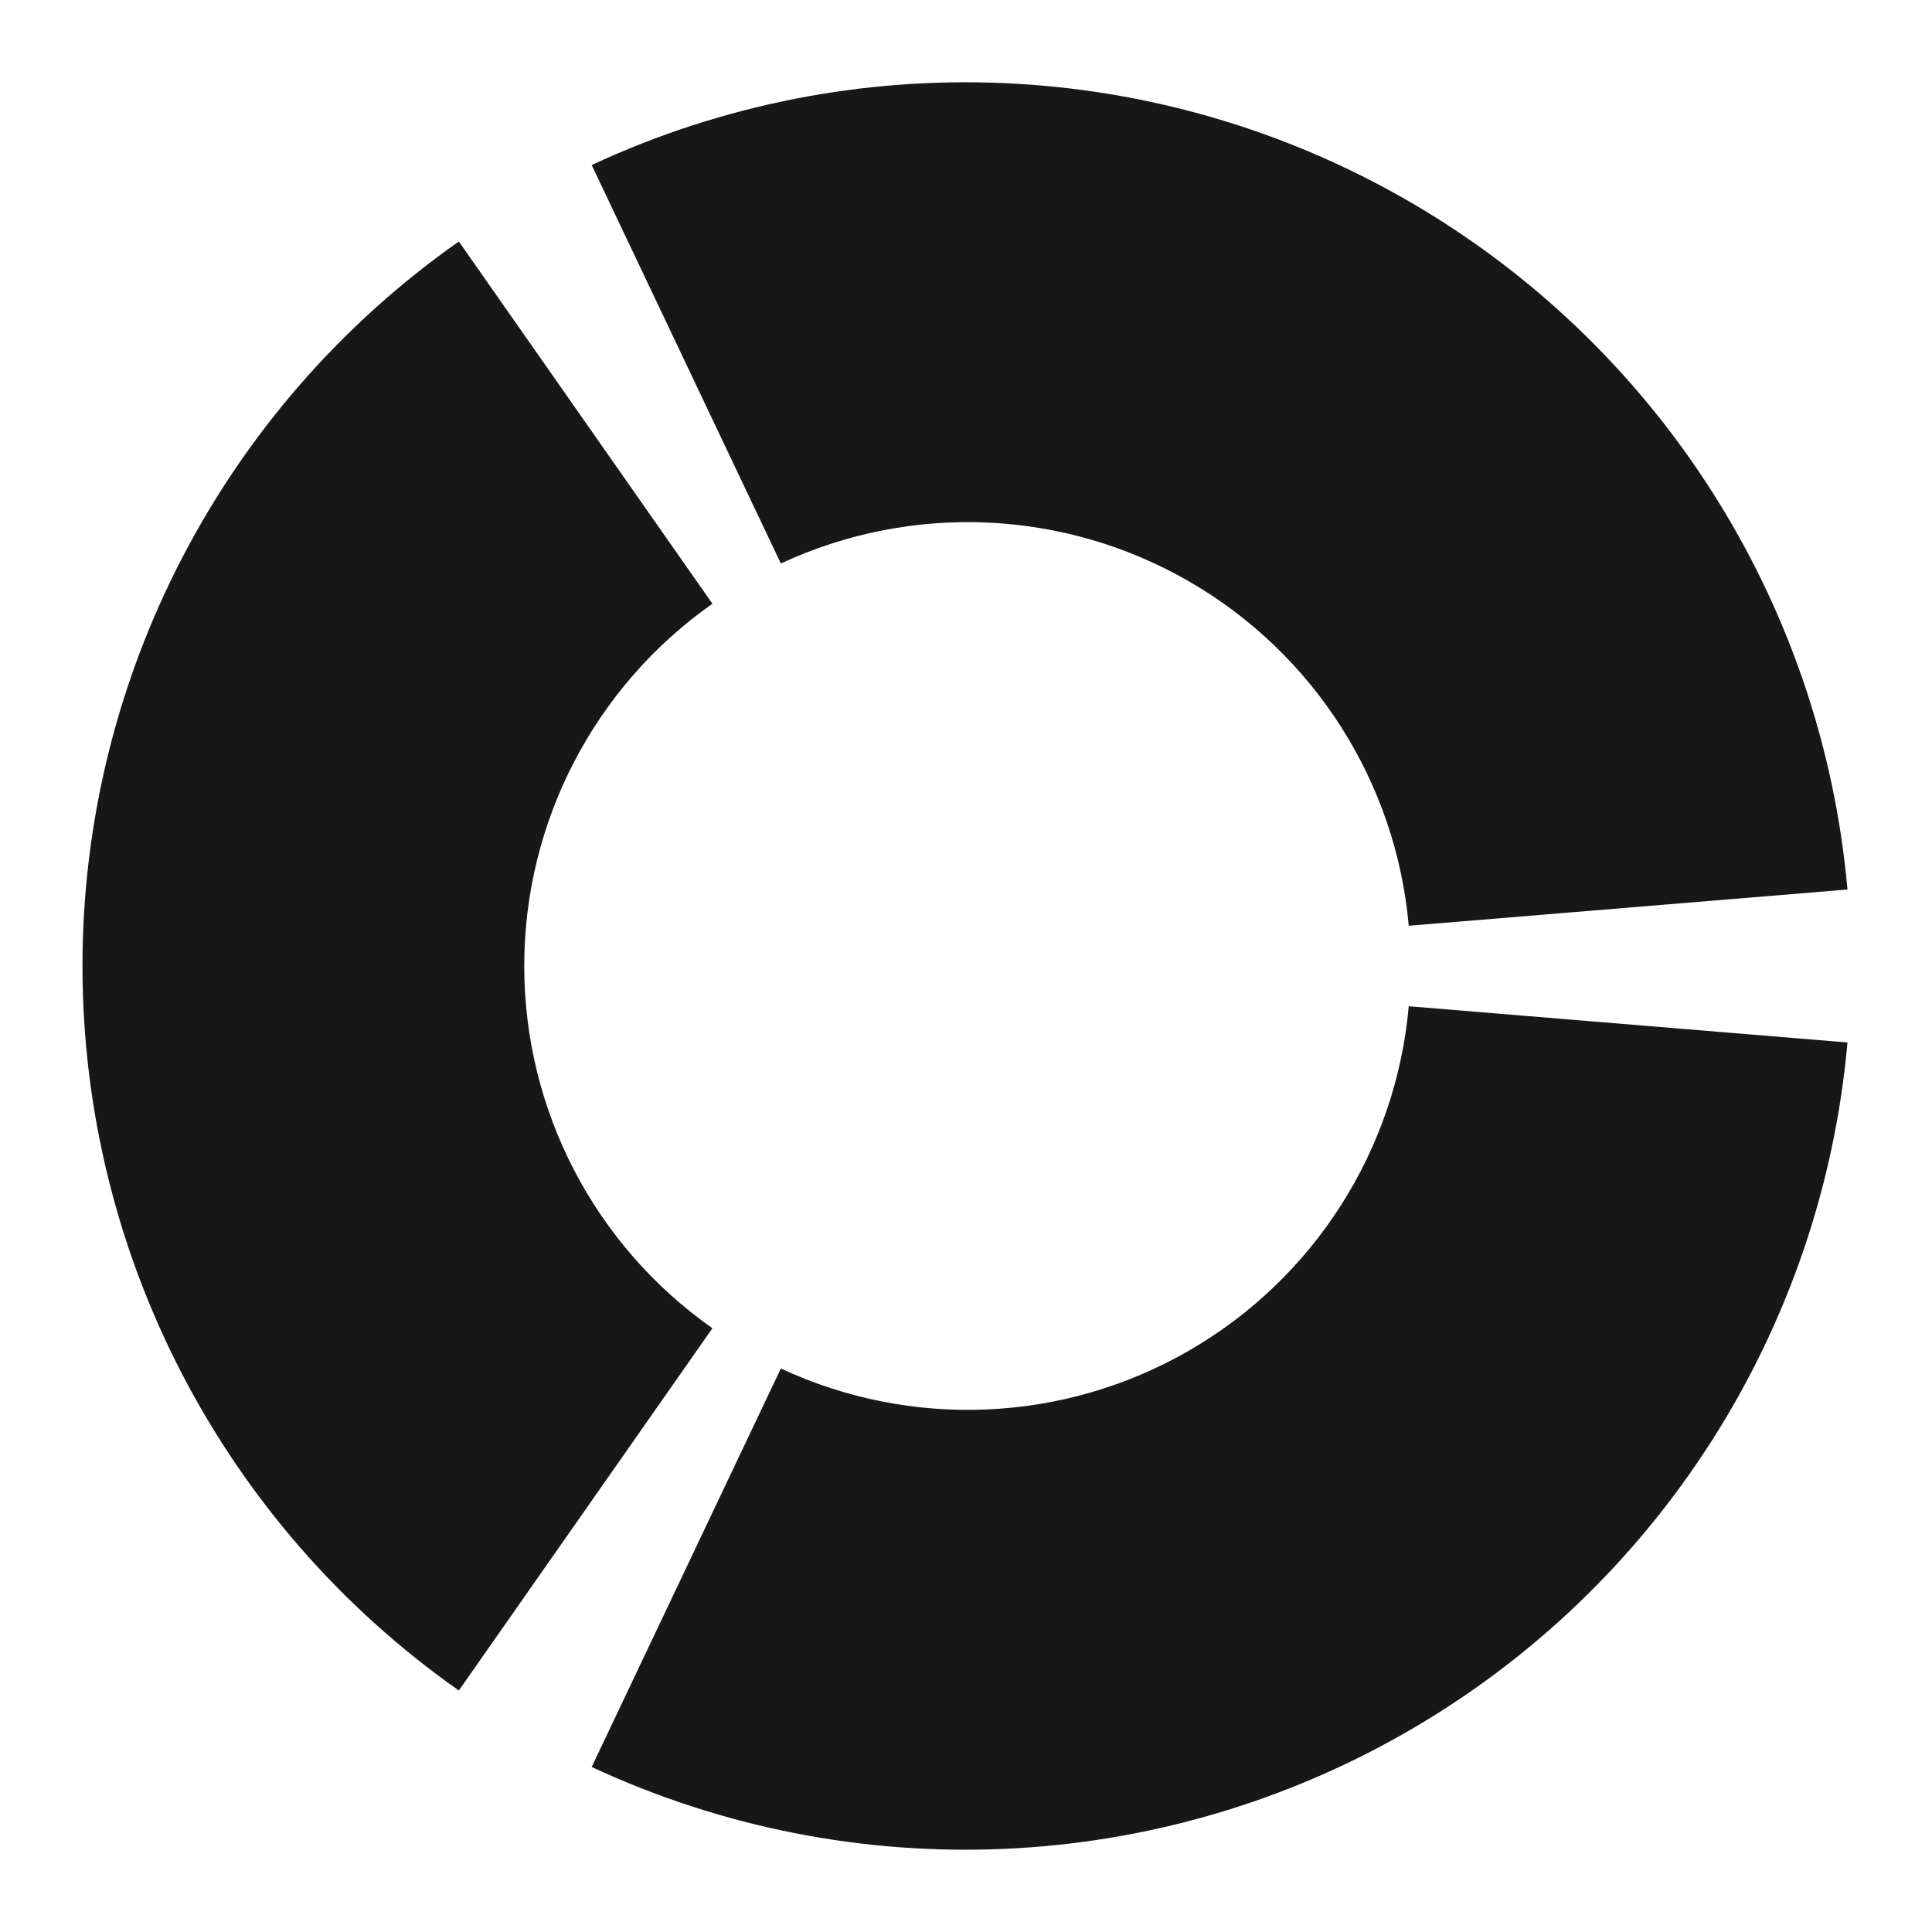
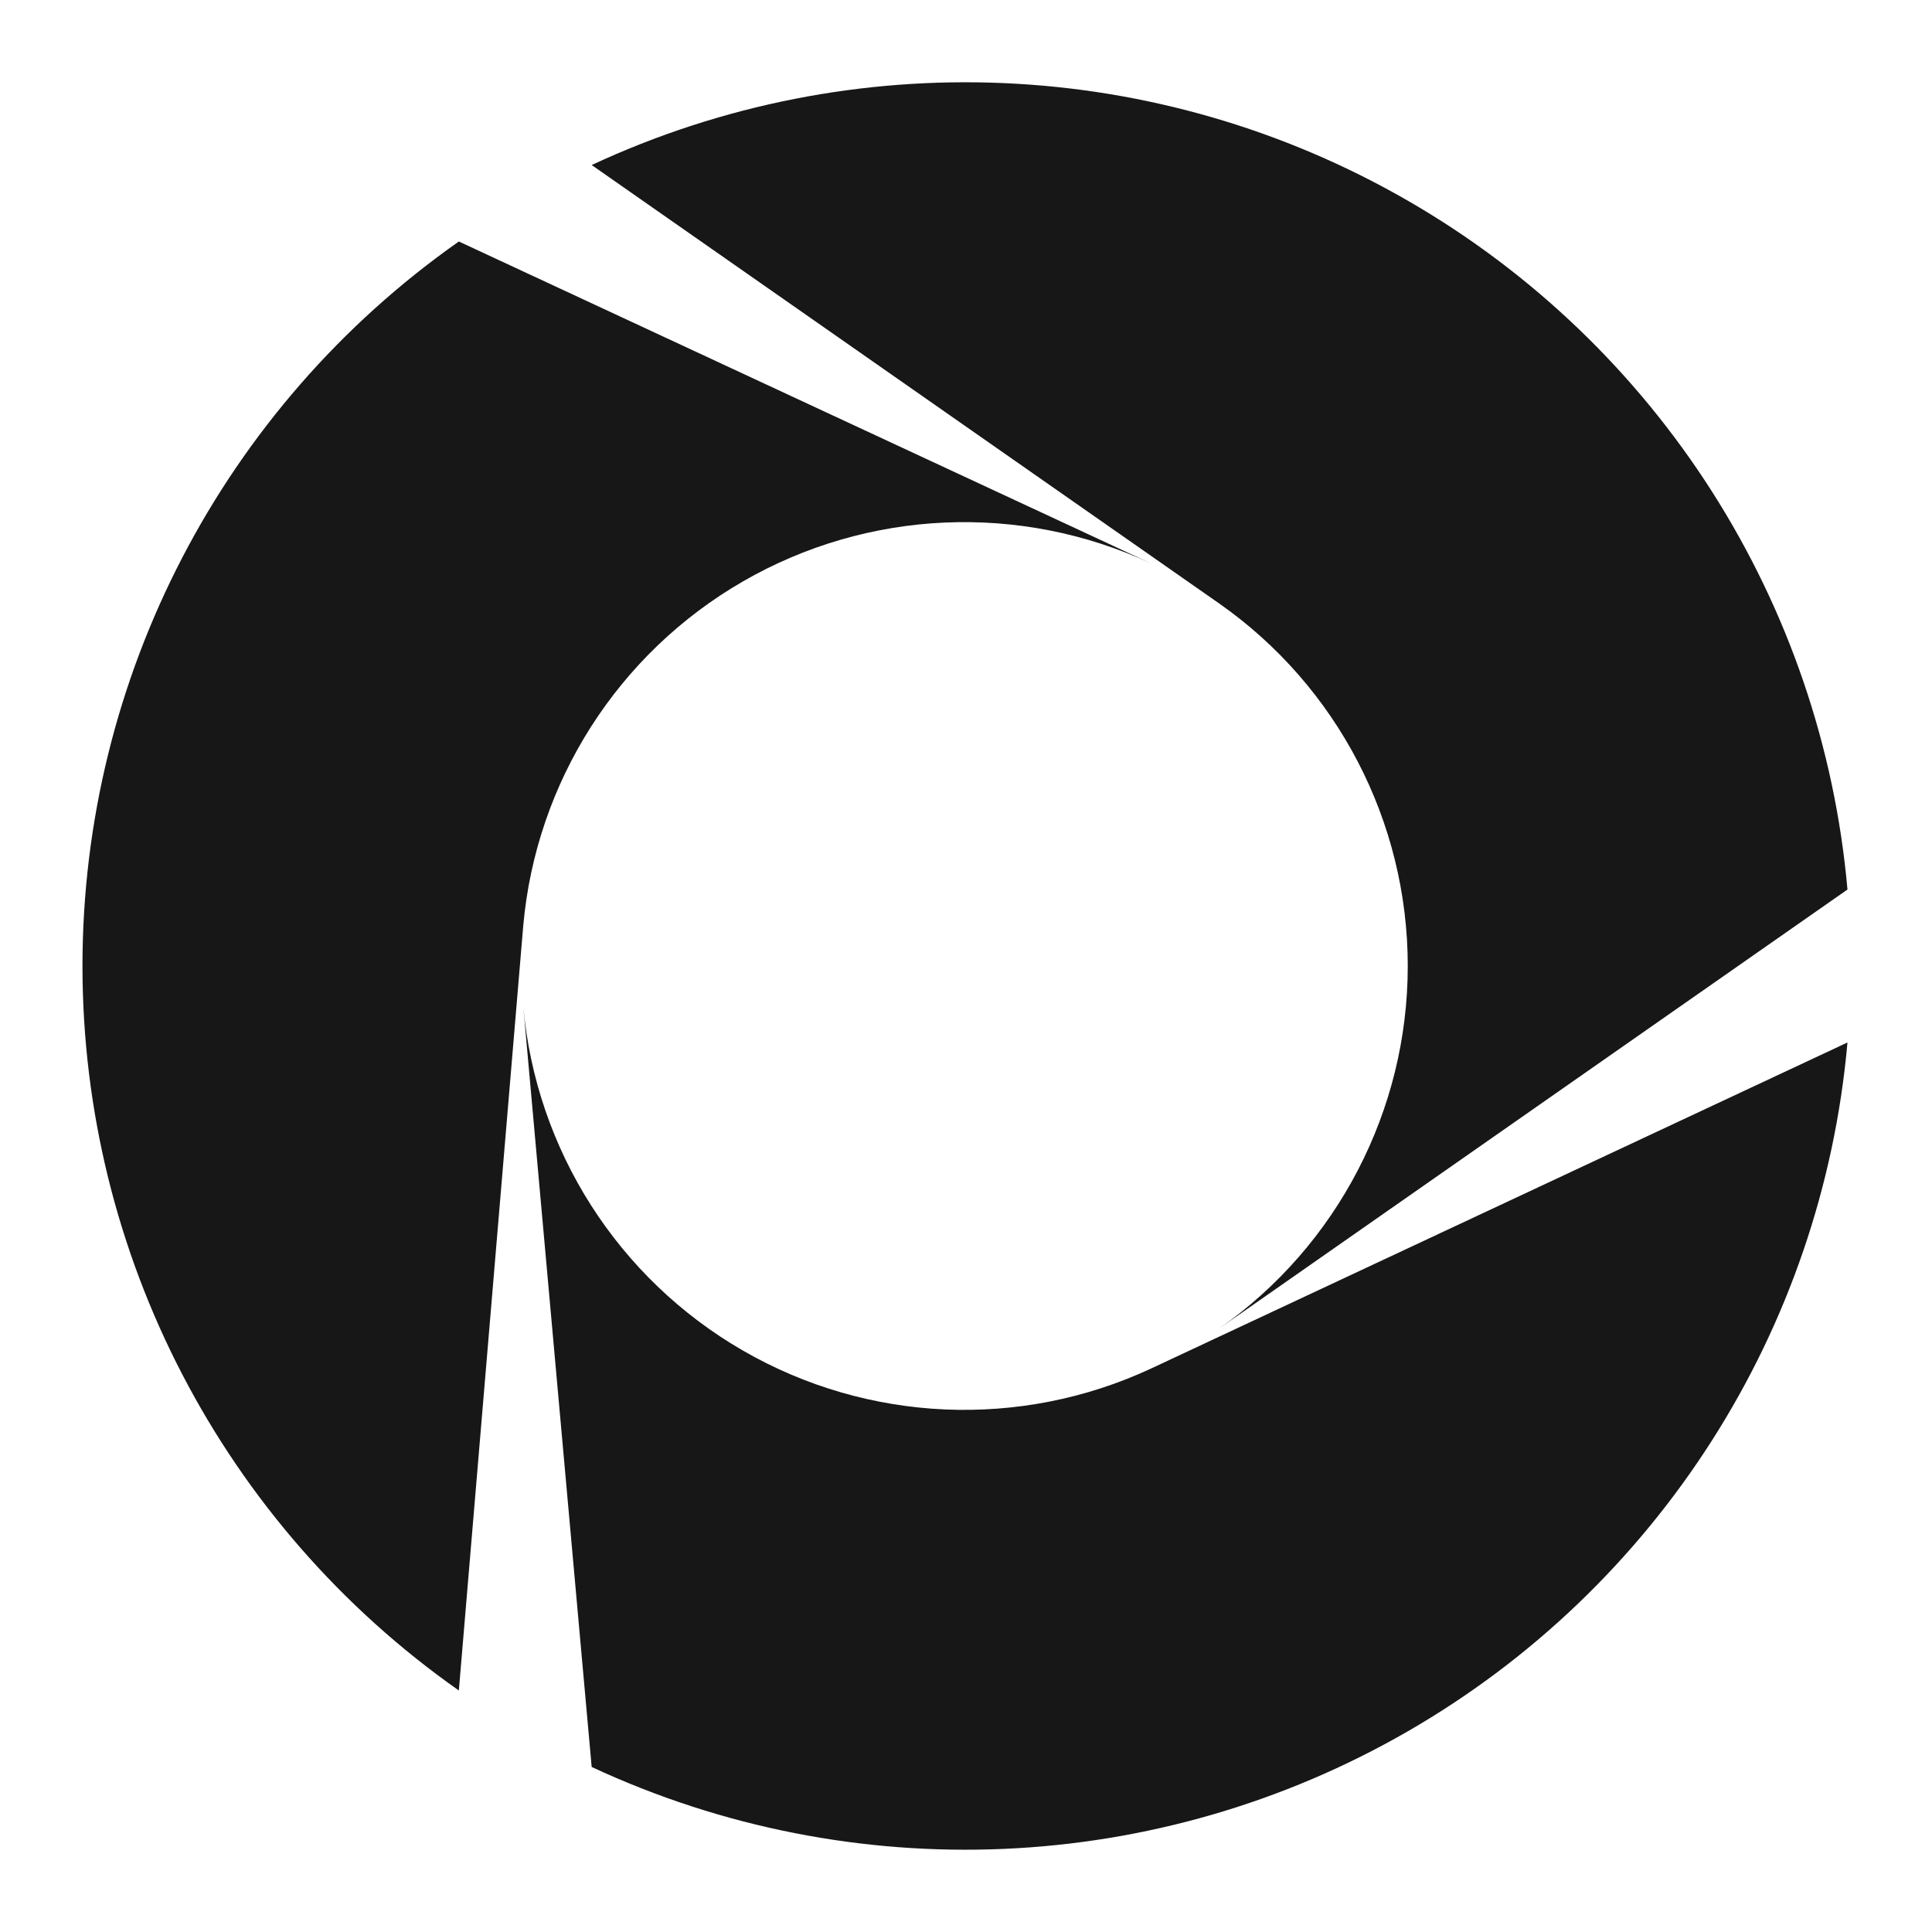
<svg xmlns="http://www.w3.org/2000/svg" viewBox="0 0 48 48" width="48" height="48">
-   <path d="M 45.9 25.9 A 22 22 0 0 1 14.7 43.9 L 19.4 34.0 A 11 11 0 0 0 35.0 25.0 Z" fill="#171717" />
-   <path d="M 11.4 42.0 A 22 22 0 0 1 11.4 6.0 L 17.7 15.0 A 11 11 0 0 0 17.7 33.0 Z" fill="#171717" />
-   <path d="M 14.7 4.1 A 22 22 0 0 1 45.9 22.1 L 35.0 23.0 A 11 11 0 0 0 19.4 14.0 Z" fill="#171717" />
+   <path d="M 45.9 25.9 A 22 22 0 0 1 14.7 43.9 L 13.0 25.0 A 11 11 0 0 0 28.6 34.0 Z" fill="#171717" />
+   <path d="M 11.4 42.0 A 22 22 0 0 1 11.4 6.0 L 28.6 14.0 A 11 11 0 0 0 13.0 23.0 Z" fill="#171717" />
+   <path d="M 14.7 4.1 A 22 22 0 0 1 45.9 22.1 L 30.3 33.0 A 11 11 0 0 0 30.3 15.0 Z" fill="#171717" />
</svg>
